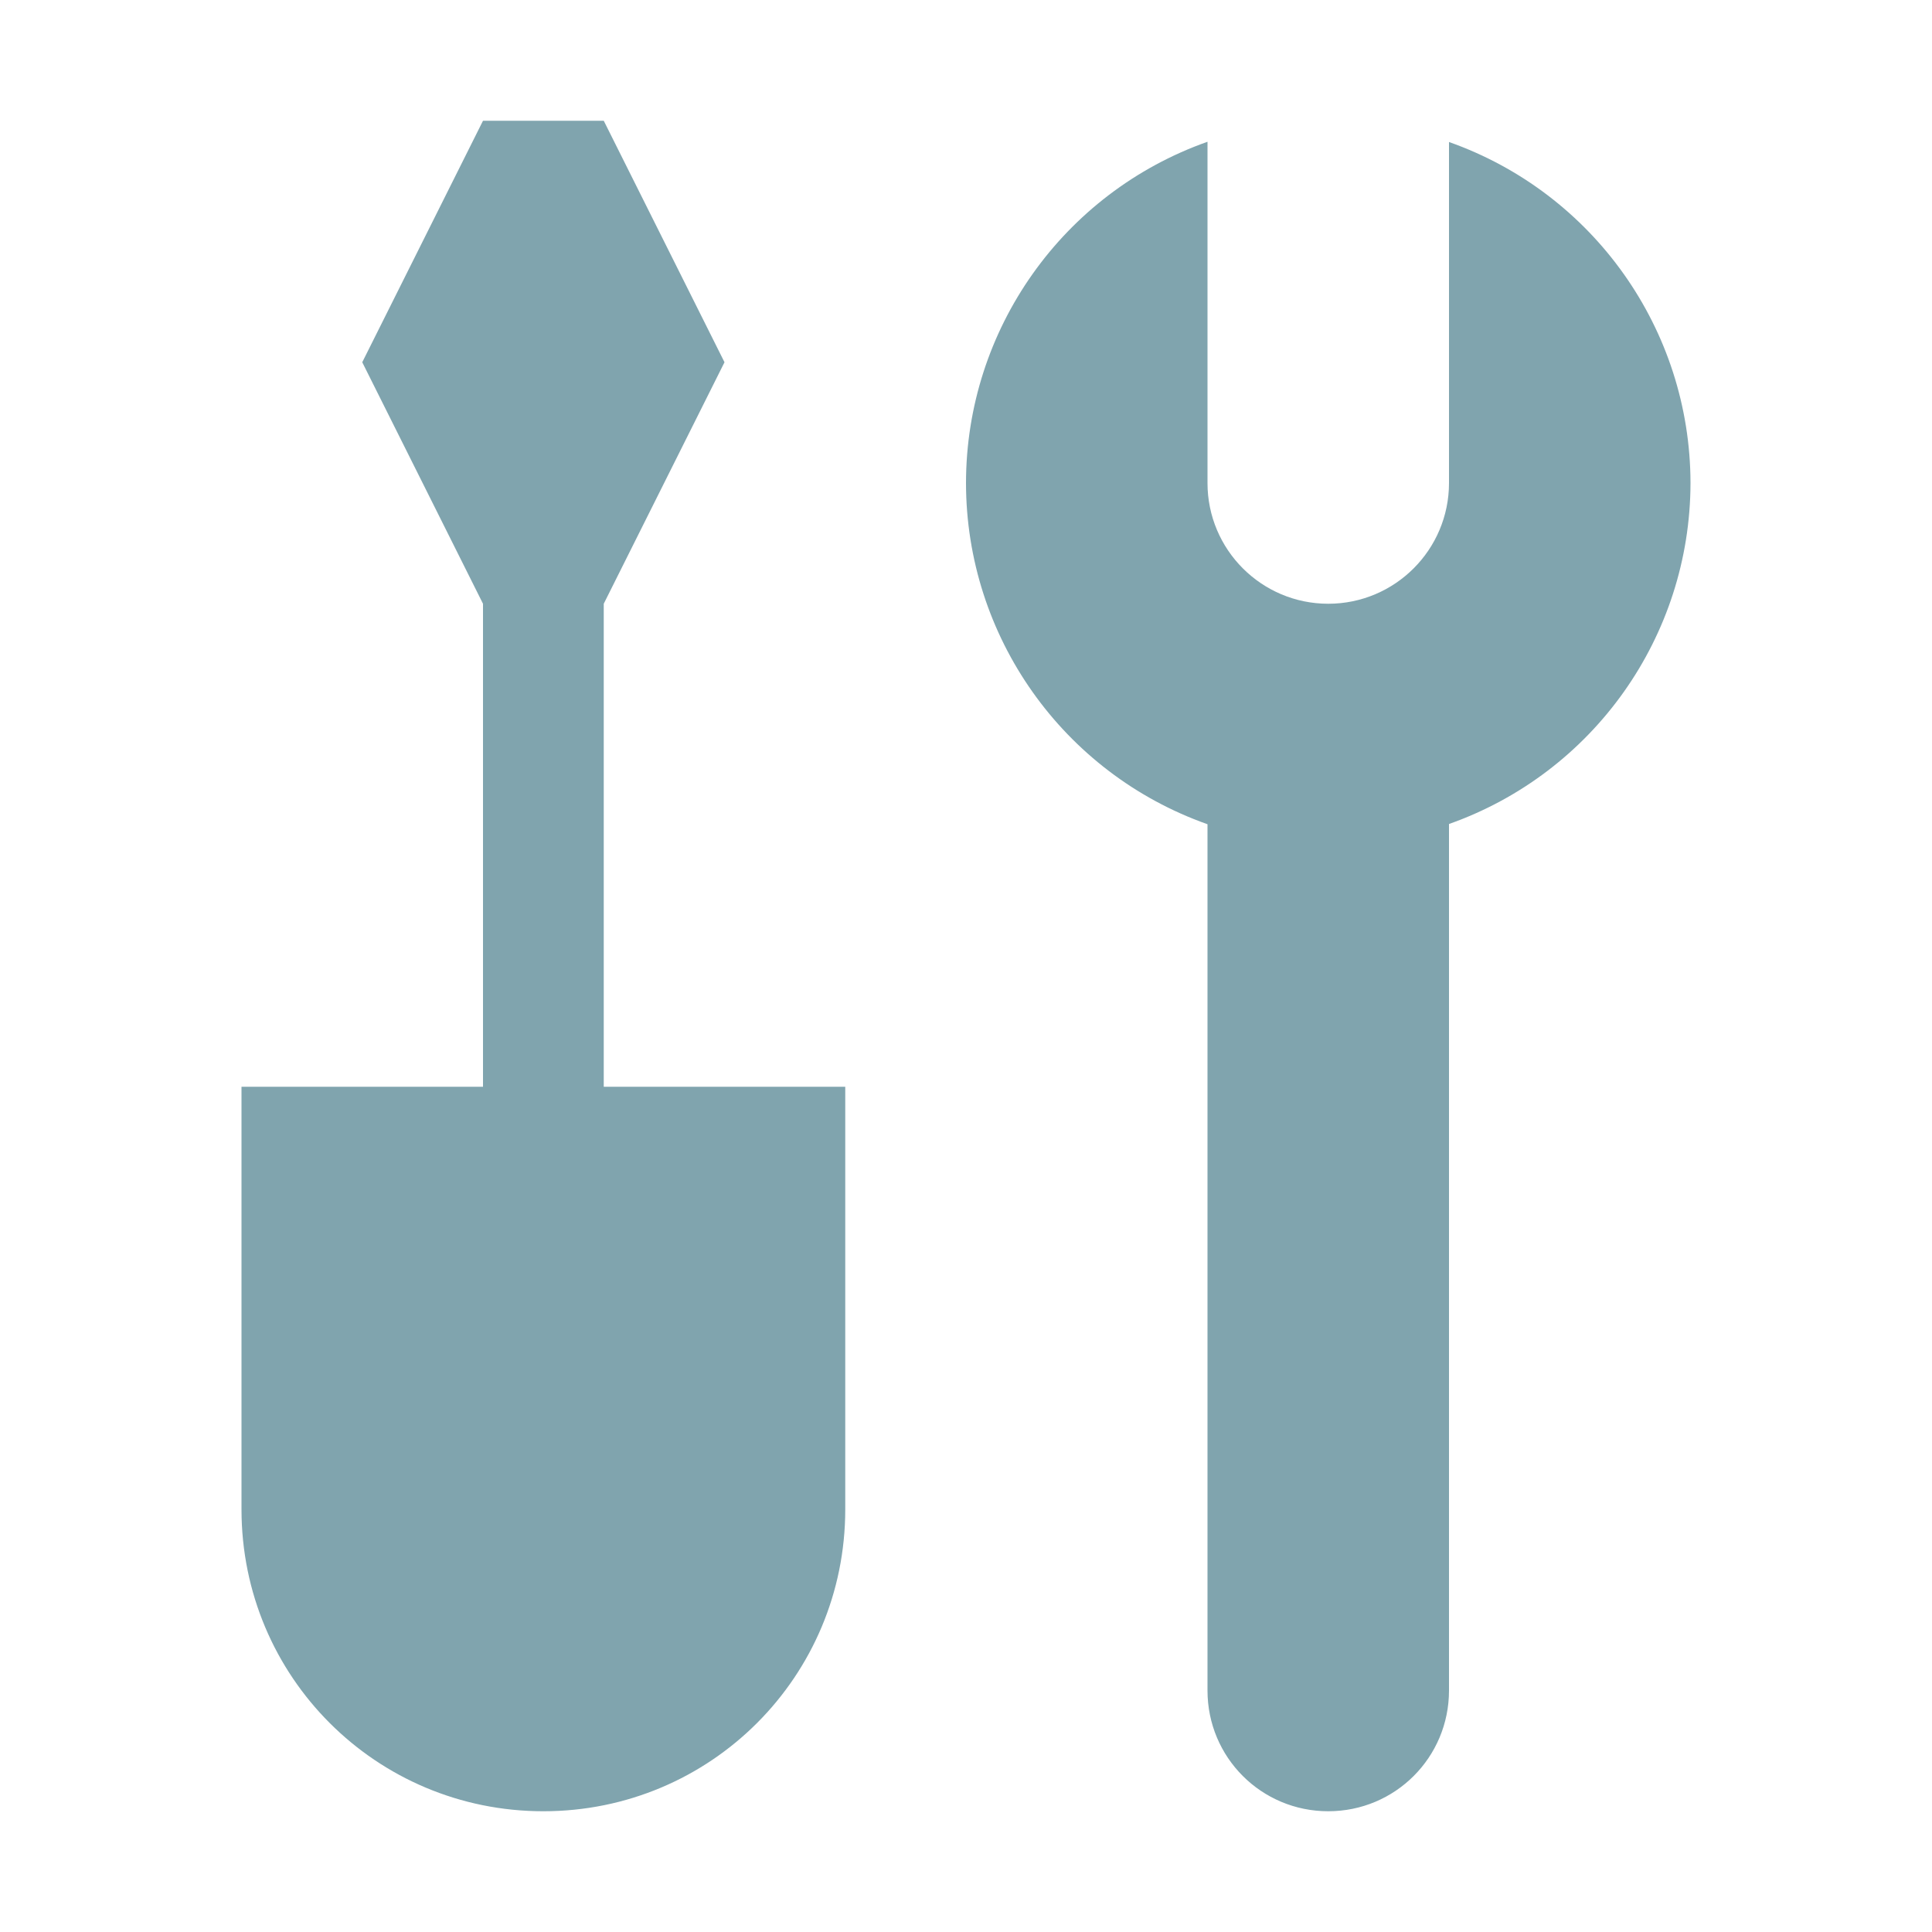
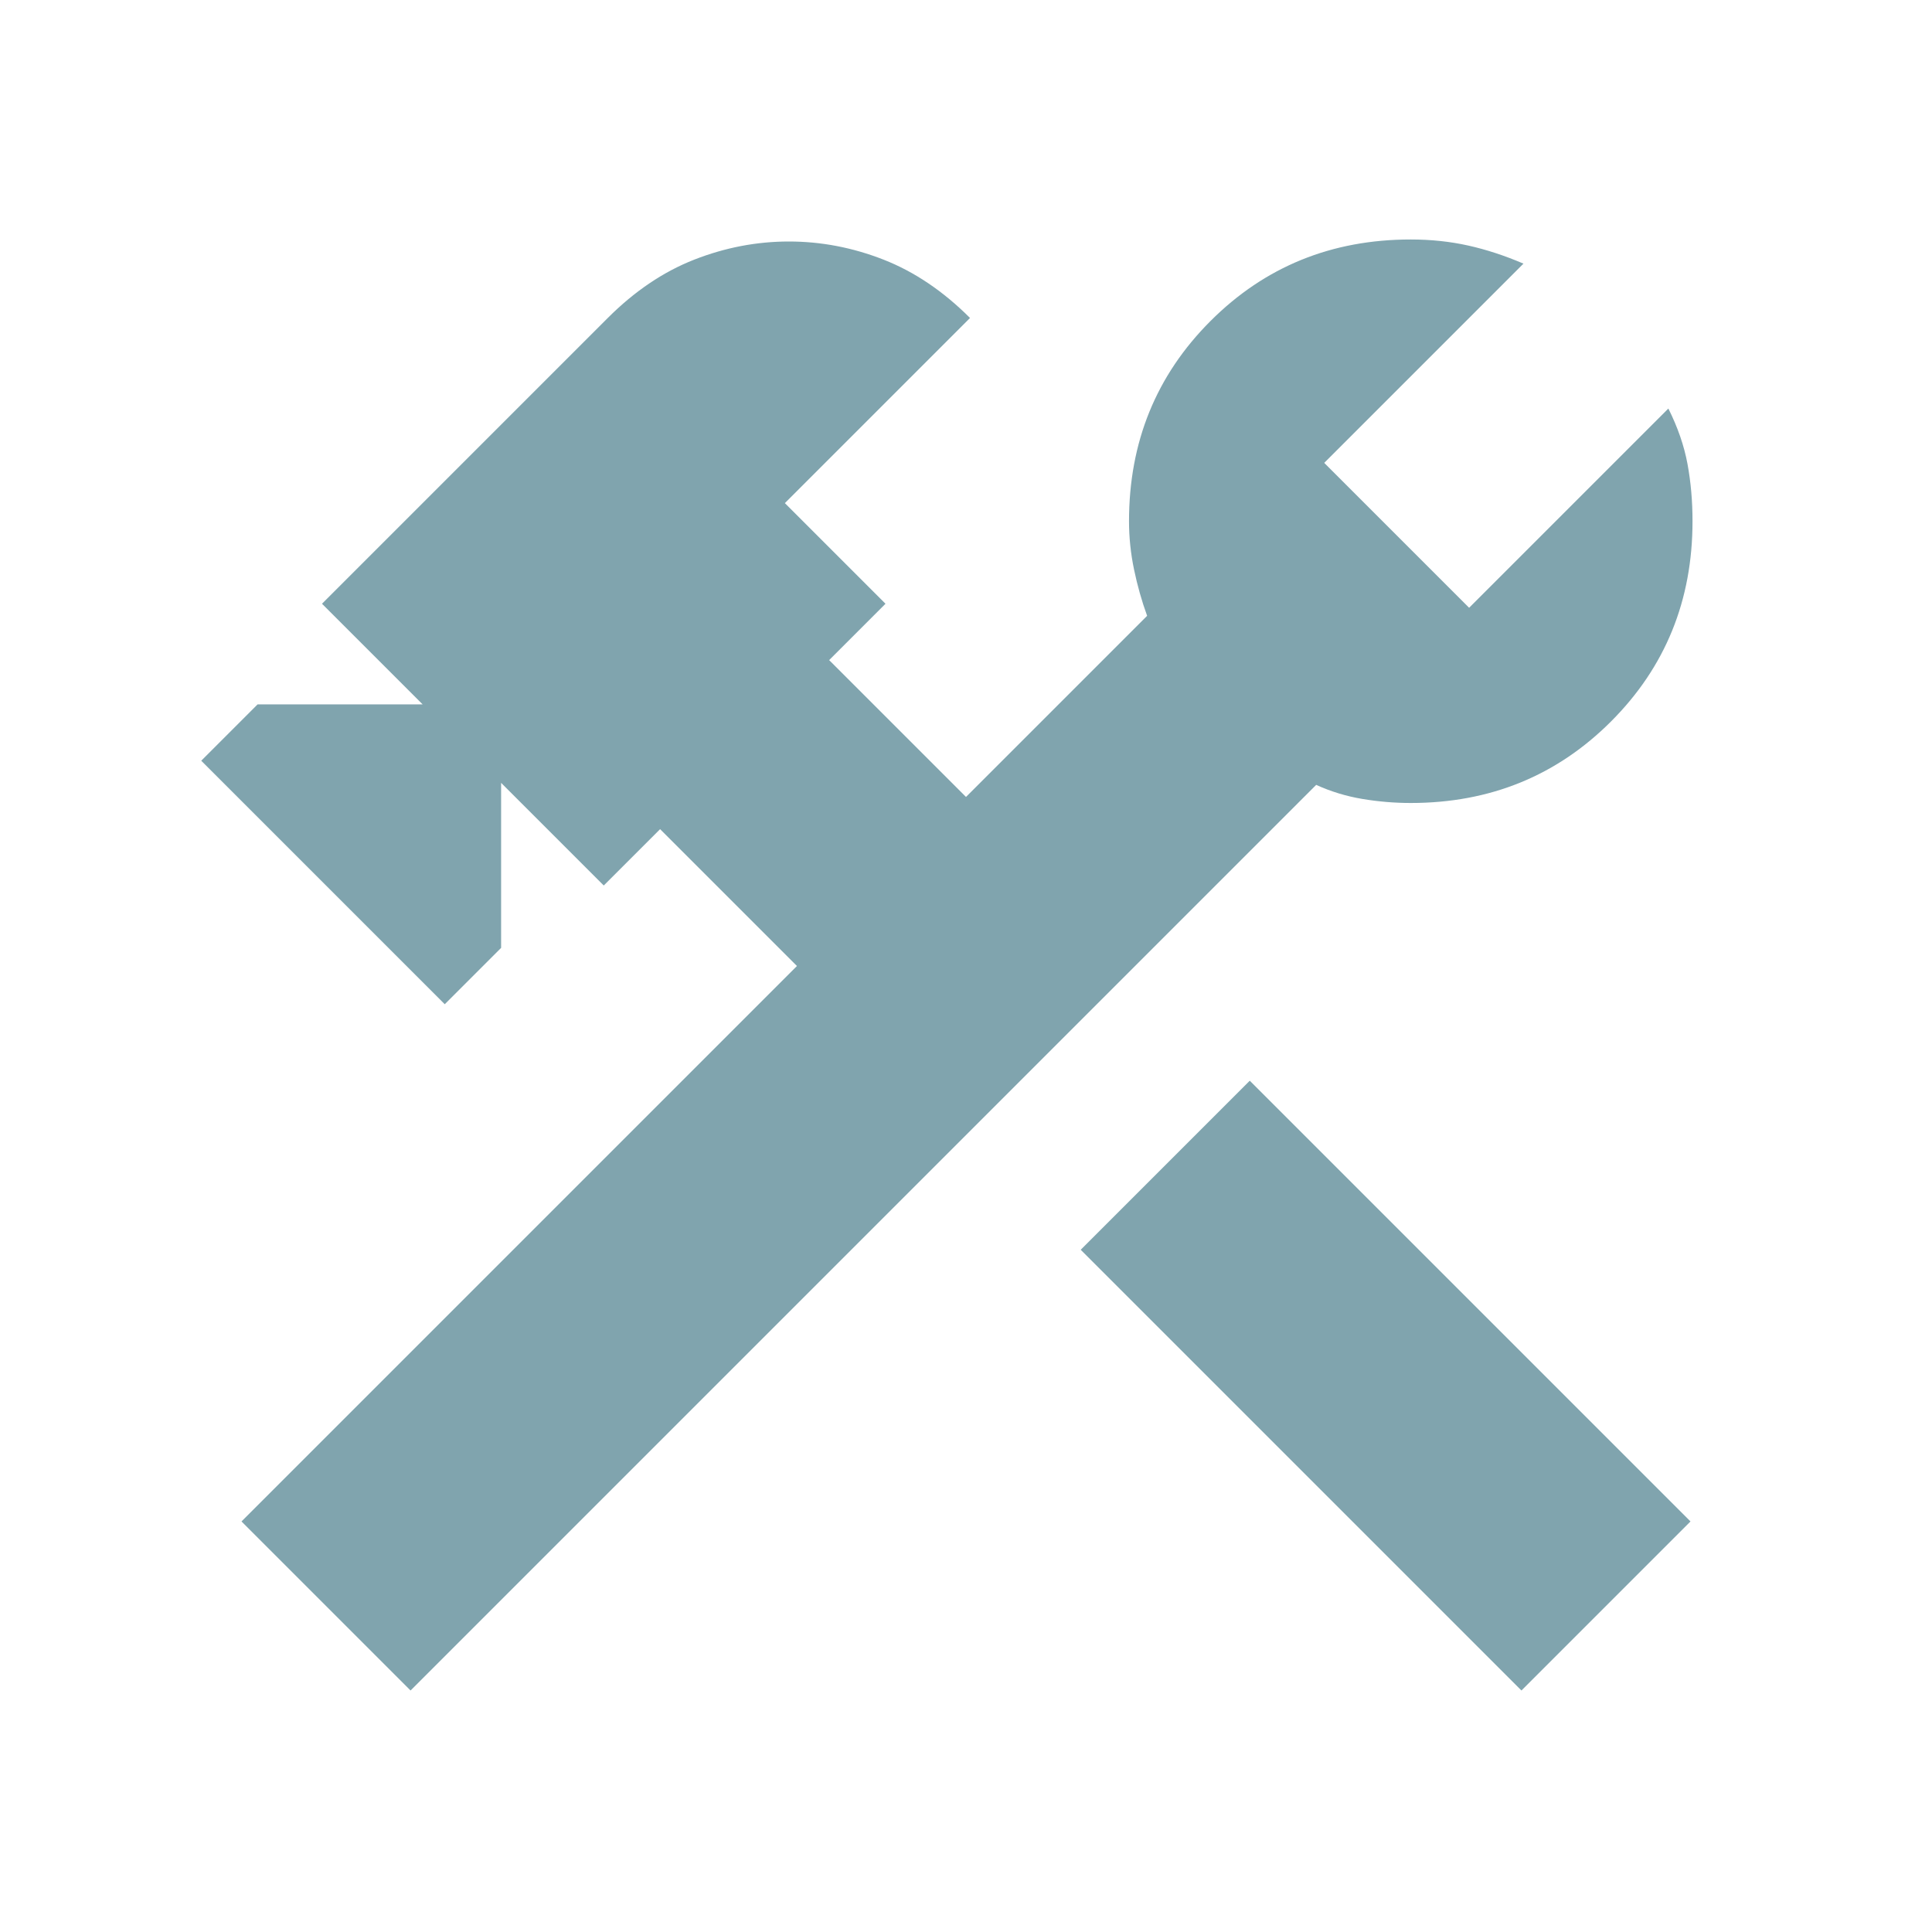
- <svg xmlns="http://www.w3.org/2000/svg" height="16" viewBox="0 0 16 16" width="16">
-   <path d="m4 1-1 2 1 2v4h-2v3 .5c0 1.385 1.115 2.5 2.5 2.5s2.5-1.115 2.5-2.5v-1-2.5h-2v-4l1-2-1-2zm6 .174a3 3 0 0 0 -2 2.826 3 3 0 0 0 2 2.826v6.174 1c0 .554.446 1 1 1s1-.446 1-1v-4-3.176a3 3 0 0 0 2-2.824 3 3 0 0 0 -2-2.824v2.824a1 1 0 0 1 -1 1 1 1 0 0 1 -1-1v-2.826z" fill="#80a4ae" />
+ <svg xmlns="http://www.w3.org/2000/svg" height="24px" viewBox="0 -960 960 960" width="24px" fill="#80A4AE">
+   <path d="M756-120 537-339l84-84 219 219-84 84Zm-552 0-84-84 276-276-68-68-28 28-51-51v82l-28 28-121-121 28-28h82l-50-50 142-142q20-20 43-29t47-9q24 0 47 9t43 29l-92 92 50 50-28 28 68 68 90-90q-4-11-6.5-23t-2.5-24q0-59 40.5-99.5T701-841q15 0 28.5 3t27.5 9l-99 99 72 72 99-99q7 14 9.5 27.5T841-701q0 59-40.5 99.5T701-561q-12 0-24-2t-23-7L204-120Z" />
</svg>
